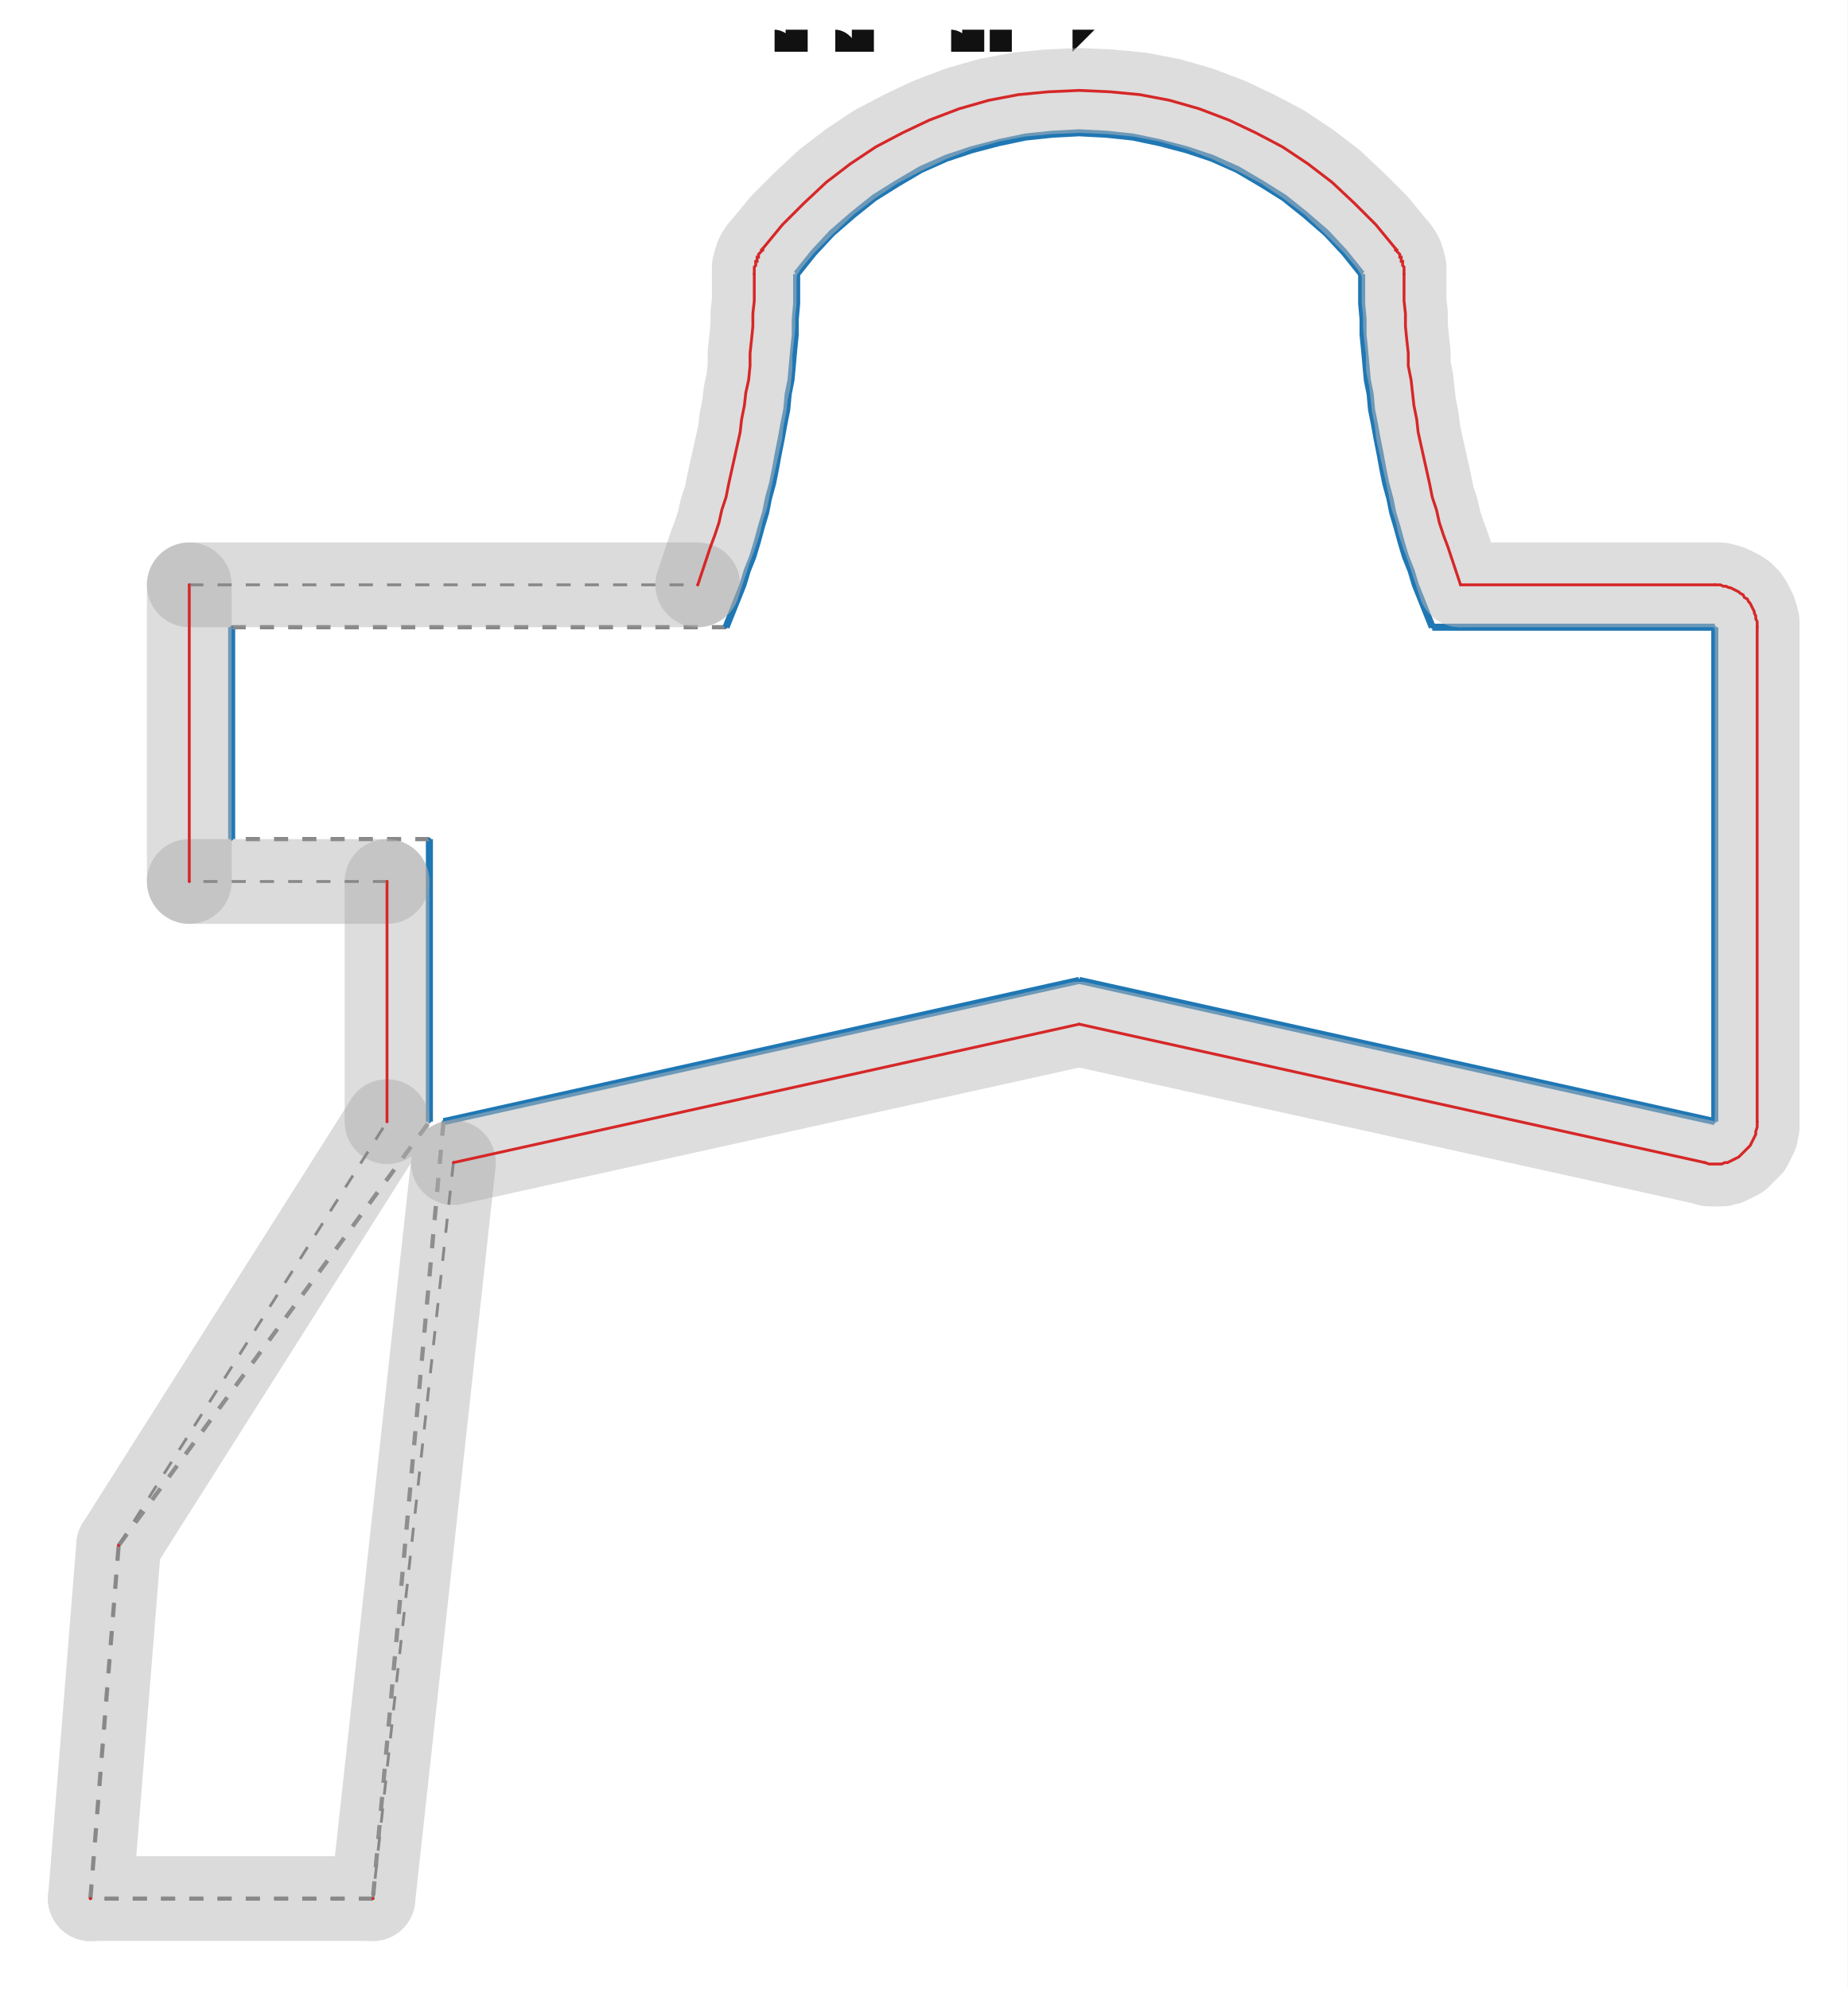
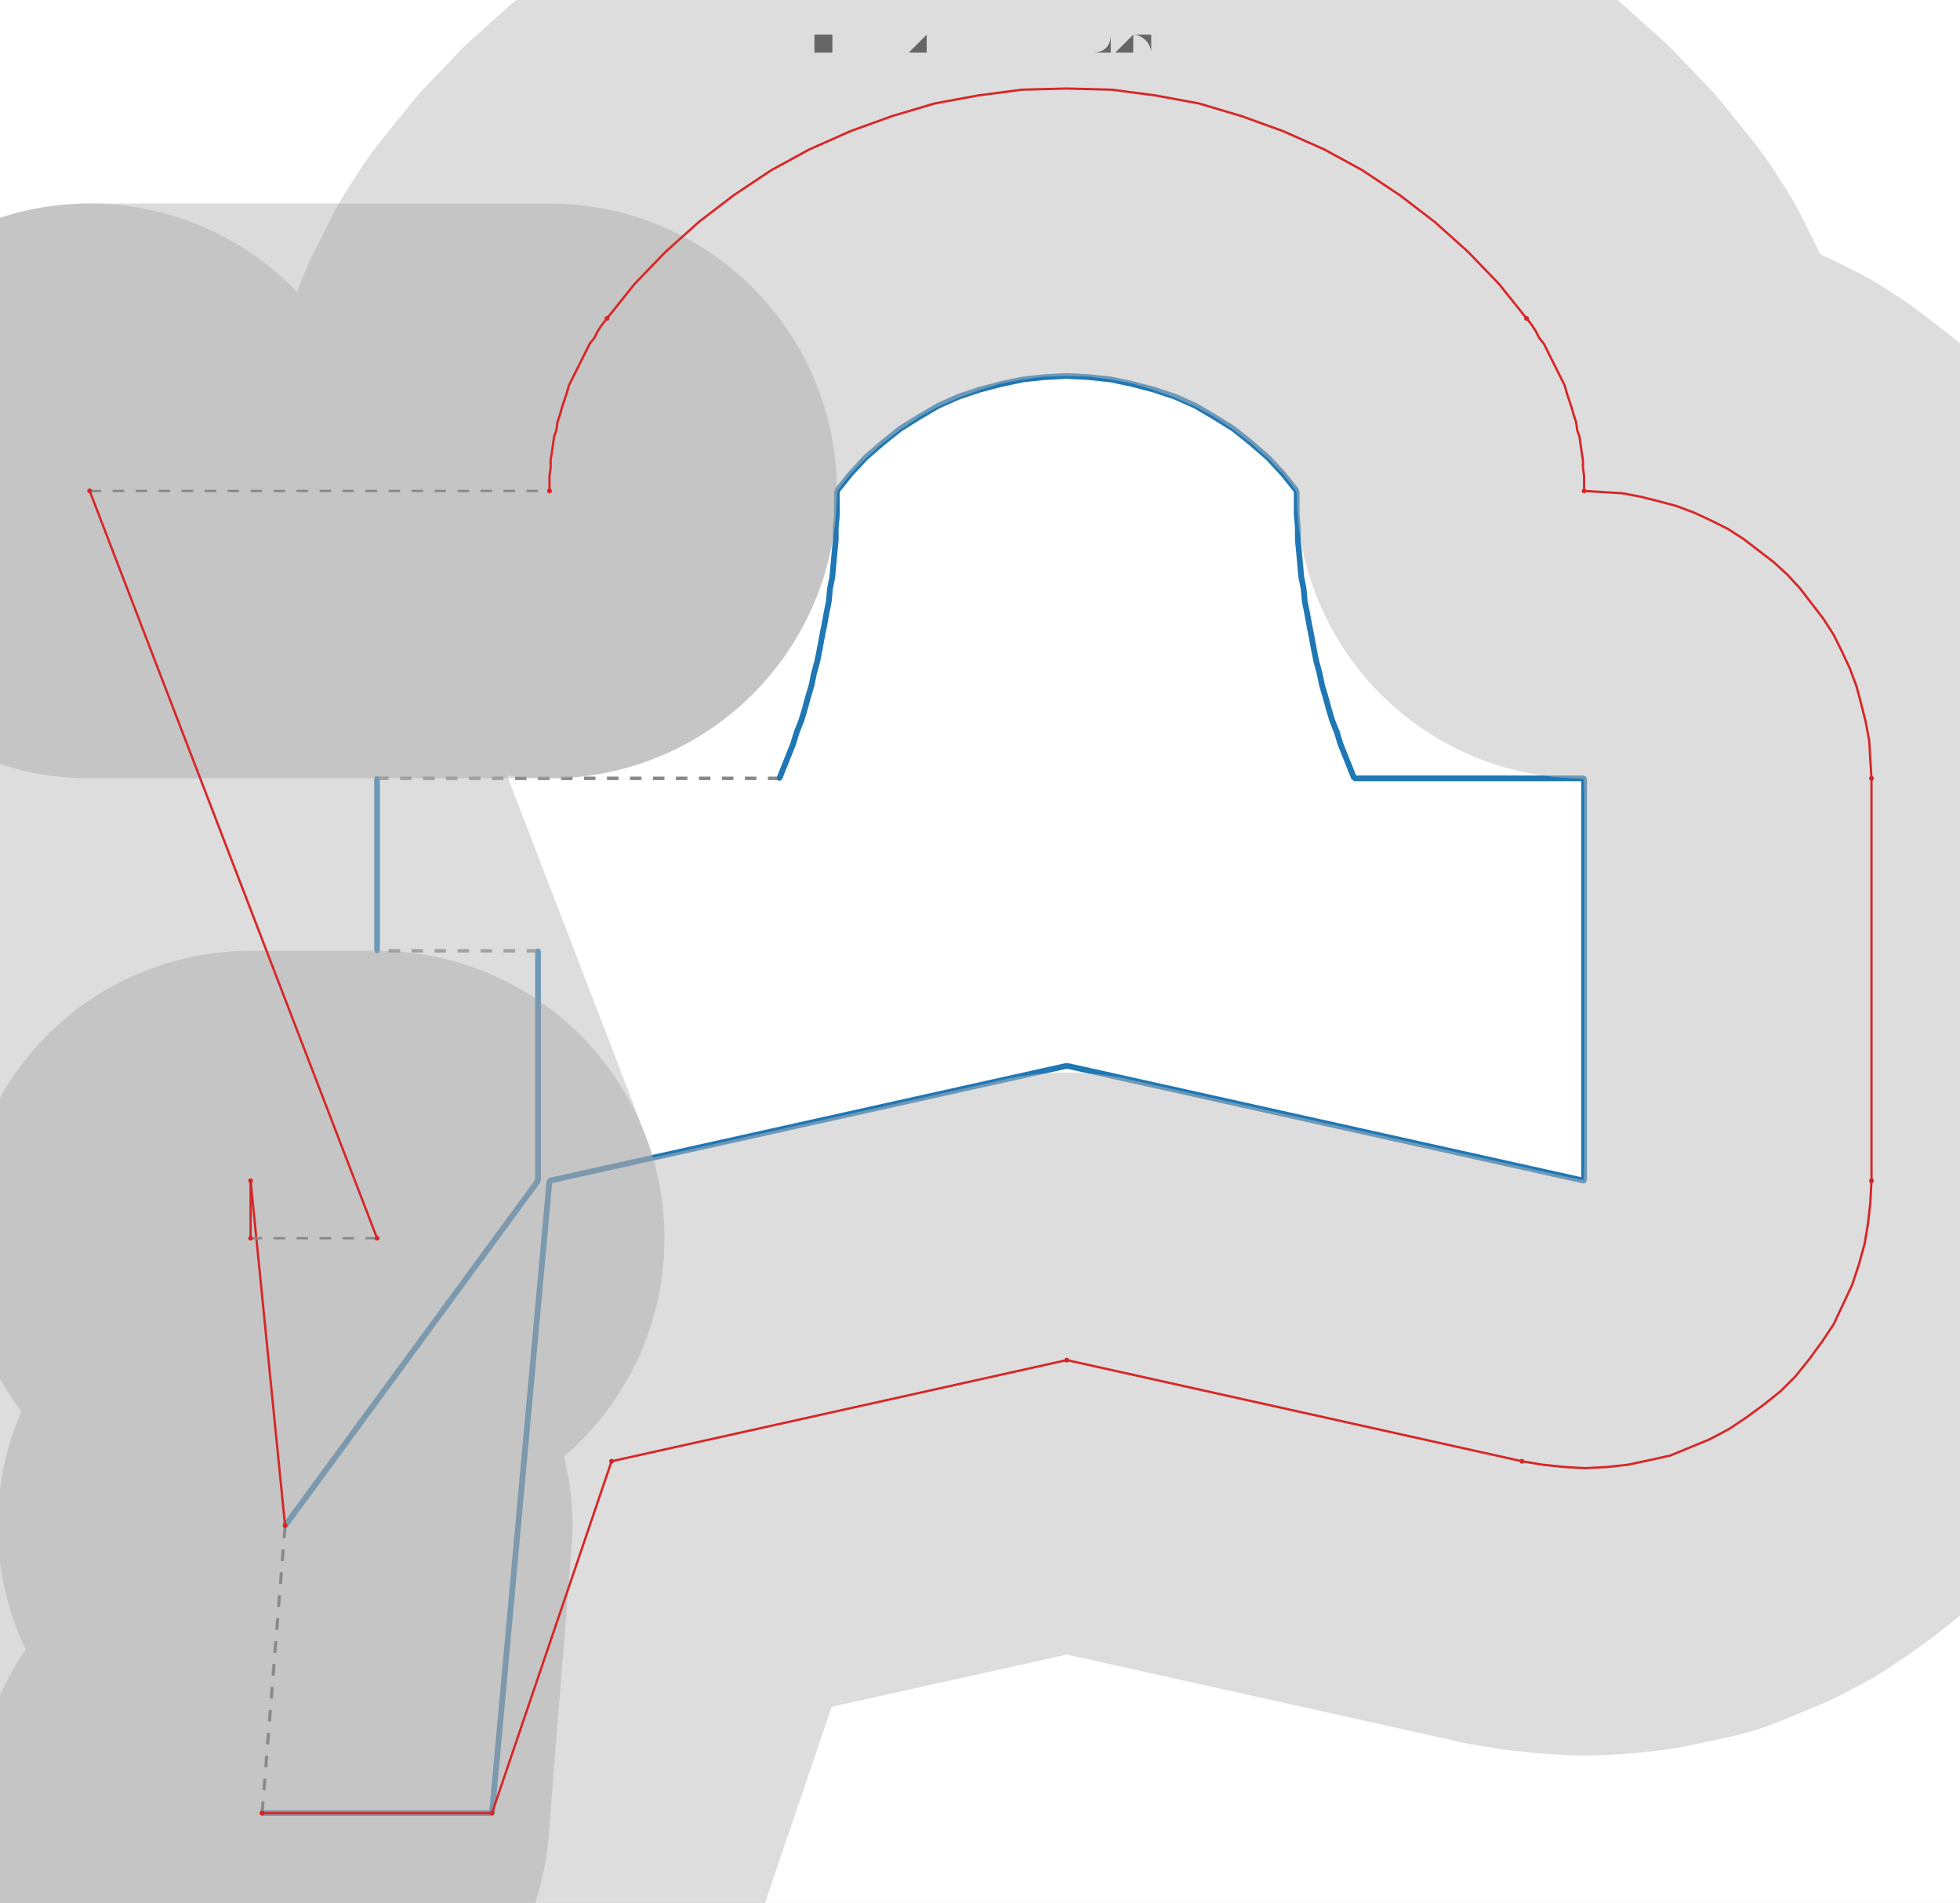
- <svg xmlns="http://www.w3.org/2000/svg" viewBox="-0.064 -0.064 1.308 1.408">
-   <rect x="-0.064" y="-0.064" width="1.308" height="1.408" fill="white" />
-   <text x="0.59" y="-0.032" fill="#111111" font-size="0.021" text-anchor="middle" dominant-baseline="middle">Sample2  |  tool radius=0.03</text>
-   <polyline fill="none" stroke="#888888" stroke-width="0.003" stroke-dasharray="0.01,0.01" points="0,1.28 0,1.28 " />
-   <circle cx="0" cy="1.28" r="0.001" fill="#1f77b4" />
-   <circle cx="0" cy="1.28" r="0.001" fill="#1f77b4" />
-   <polyline fill="none" stroke="#888888" stroke-width="0.003" stroke-dasharray="0.01,0.01" points="0,1.28 0.02,1.03 " />
-   <circle cx="0" cy="1.28" r="0.001" fill="#1f77b4" />
-   <circle cx="0.02" cy="1.03" r="0.001" fill="#1f77b4" />
-   <polyline fill="none" stroke="#888888" stroke-width="0.003" stroke-dasharray="0.01,0.01" points="0.02,1.03 0.24,0.73 " />
-   <circle cx="0.02" cy="1.03" r="0.001" fill="#1f77b4" />
-   <circle cx="0.24" cy="0.73" r="0.001" fill="#1f77b4" />
-   <polyline fill="none" stroke="#1f77b4" stroke-width="0.005" points="0.24,0.73 0.24,0.53 " />
-   <circle cx="0.24" cy="0.73" r="0.001" fill="#1f77b4" />
-   <circle cx="0.24" cy="0.53" r="0.001" fill="#1f77b4" />
-   <polyline fill="none" stroke="#888888" stroke-width="0.003" stroke-dasharray="0.01,0.01" points="0.24,0.53 0.1,0.53 " />
-   <circle cx="0.24" cy="0.53" r="0.001" fill="#1f77b4" />
-   <circle cx="0.1" cy="0.53" r="0.001" fill="#1f77b4" />
-   <polyline fill="none" stroke="#1f77b4" stroke-width="0.005" points="0.1,0.53 0.1,0.38 " />
-   <circle cx="0.1" cy="0.53" r="0.001" fill="#1f77b4" />
-   <circle cx="0.1" cy="0.38" r="0.001" fill="#1f77b4" />
-   <polyline fill="none" stroke="#888888" stroke-width="0.003" stroke-dasharray="0.01,0.01" points="0.1,0.38 0.45,0.38 " />
-   <circle cx="0.1" cy="0.38" r="0.001" fill="#1f77b4" />
-   <circle cx="0.45" cy="0.38" r="0.001" fill="#1f77b4" />
-   <polyline fill="none" stroke="#1f77b4" stroke-width="0.005" points="0.45,0.38 0.454,0.37 0.458,0.36 0.462,0.35 0.465,0.34 0.469,0.33 0.472,0.32 0.475,0.309 0.478,0.299 0.48,0.289 0.483,0.278 0.485,0.268 0.487,0.257 0.489,0.247 0.491,0.236 0.493,0.226 0.494,0.215 0.496,0.205 0.497,0.194 0.498,0.183 0.499,0.173 0.499,0.162 0.5,0.151 0.5,0.141 0.5,0.13 " />
-   <circle cx="0.45" cy="0.38" r="0.001" fill="#1f77b4" />
-   <circle cx="0.5" cy="0.13" r="0.001" fill="#1f77b4" />
-   <polyline fill="none" stroke="#1f77b4" stroke-width="0.005" points="0.5,0.13 0.512,0.115 0.525,0.101 0.54,0.088 0.555,0.076 0.571,0.066 0.588,0.056 0.606,0.048 0.624,0.042 0.643,0.037 0.662,0.033 0.681,0.031 0.7,0.03 0.719,0.031 0.738,0.033 0.757,0.037 0.776,0.042 0.794,0.048 0.812,0.056 0.829,0.066 0.845,0.076 0.86,0.088 0.875,0.101 0.888,0.115 0.9,0.13 " />
-   <circle cx="0.5" cy="0.13" r="0.001" fill="#1f77b4" />
-   <circle cx="0.9" cy="0.13" r="0.001" fill="#1f77b4" />
-   <polyline fill="none" stroke="#1f77b4" stroke-width="0.005" points="0.9,0.13 0.9,0.141 0.9,0.151 0.901,0.162 0.901,0.173 0.902,0.183 0.903,0.194 0.904,0.205 0.906,0.215 0.907,0.226 0.909,0.236 0.911,0.247 0.913,0.257 0.915,0.268 0.917,0.278 0.92,0.289 0.922,0.299 0.925,0.309 0.928,0.32 0.931,0.33 0.935,0.34 0.938,0.35 0.942,0.36 0.946,0.37 0.95,0.38 " />
-   <circle cx="0.9" cy="0.13" r="0.001" fill="#1f77b4" />
-   <circle cx="0.95" cy="0.38" r="0.001" fill="#1f77b4" />
-   <polyline fill="none" stroke="#1f77b4" stroke-width="0.005" points="0.95,0.38 1.15,0.38 " />
-   <circle cx="0.95" cy="0.38" r="0.001" fill="#1f77b4" />
-   <circle cx="1.15" cy="0.38" r="0.001" fill="#1f77b4" />
-   <polyline fill="none" stroke="#1f77b4" stroke-width="0.005" points="1.15,0.38 1.15,0.73 " />
-   <circle cx="1.15" cy="0.38" r="0.001" fill="#1f77b4" />
-   <circle cx="1.15" cy="0.73" r="0.001" fill="#1f77b4" />
-   <polyline fill="none" stroke="#1f77b4" stroke-width="0.005" points="1.15,0.73 0.7,0.63 " />
-   <circle cx="1.15" cy="0.73" r="0.001" fill="#1f77b4" />
-   <circle cx="0.7" cy="0.63" r="0.001" fill="#1f77b4" />
-   <polyline fill="none" stroke="#1f77b4" stroke-width="0.005" points="0.7,0.63 0.25,0.73 " />
-   <circle cx="0.7" cy="0.63" r="0.001" fill="#1f77b4" />
-   <circle cx="0.25" cy="0.73" r="0.001" fill="#1f77b4" />
-   <polyline fill="none" stroke="#888888" stroke-width="0.003" stroke-dasharray="0.01,0.01" points="0.25,0.73 0.2,1.28 " />
-   <circle cx="0.25" cy="0.73" r="0.001" fill="#1f77b4" />
-   <circle cx="0.2" cy="1.28" r="0.001" fill="#1f77b4" />
-   <polyline fill="none" stroke="#888888" stroke-width="0.003" stroke-dasharray="0.01,0.01" points="0.2,1.28 0,1.28 " />
-   <circle cx="0.2" cy="1.28" r="0.001" fill="#1f77b4" />
-   <circle cx="0" cy="1.28" r="0.001" fill="#1f77b4" />
+ <svg xmlns="http://www.w3.org/2000/svg" viewBox="-0.228 -0.077 1.705 1.655">
+   <rect x="-0.228" y="-0.077" width="1.705" height="1.655" fill="white" />
+   <text x="0.625" y="-0.039" fill="#111111" font-size="0.026" text-anchor="middle" dominant-baseline="middle">Sample2  |  tool radius=0.25</text>
+   <polyline fill="none" stroke="#888888" stroke-width="0.003" stroke-dasharray="0.01,0.01" points="0,1.5 0,1.5 " />
+   <circle cx="0" cy="1.5" r="0.002" fill="#1f77b4" />
+   <circle cx="0" cy="1.5" r="0.002" fill="#1f77b4" />
+   <polyline fill="none" stroke="#888888" stroke-width="0.003" stroke-dasharray="0.01,0.01" points="0,1.5 0.02,1.25 " />
+   <circle cx="0" cy="1.5" r="0.002" fill="#1f77b4" />
+   <circle cx="0.02" cy="1.25" r="0.002" fill="#1f77b4" />
+   <polyline fill="none" stroke="#1f77b4" stroke-width="0.005" points="0.02,1.25 0.24,0.95 " />
+   <circle cx="0.02" cy="1.25" r="0.002" fill="#1f77b4" />
+   <circle cx="0.24" cy="0.95" r="0.002" fill="#1f77b4" />
+   <polyline fill="none" stroke="#1f77b4" stroke-width="0.005" points="0.24,0.95 0.24,0.75 " />
+   <circle cx="0.24" cy="0.95" r="0.002" fill="#1f77b4" />
+   <circle cx="0.24" cy="0.75" r="0.002" fill="#1f77b4" />
+   <polyline fill="none" stroke="#888888" stroke-width="0.003" stroke-dasharray="0.01,0.01" points="0.24,0.75 0.1,0.75 " />
+   <circle cx="0.24" cy="0.75" r="0.002" fill="#1f77b4" />
+   <circle cx="0.1" cy="0.75" r="0.002" fill="#1f77b4" />
+   <polyline fill="none" stroke="#1f77b4" stroke-width="0.005" points="0.1,0.75 0.1,0.6 " />
+   <circle cx="0.1" cy="0.75" r="0.002" fill="#1f77b4" />
+   <circle cx="0.1" cy="0.6" r="0.002" fill="#1f77b4" />
+   <polyline fill="none" stroke="#888888" stroke-width="0.003" stroke-dasharray="0.01,0.01" points="0.1,0.6 0.45,0.6 " />
+   <circle cx="0.1" cy="0.6" r="0.002" fill="#1f77b4" />
+   <circle cx="0.45" cy="0.6" r="0.002" fill="#1f77b4" />
+   <polyline fill="none" stroke="#1f77b4" stroke-width="0.005" points="0.45,0.6 0.454,0.59 0.458,0.58 0.462,0.57 0.465,0.56 0.469,0.55 0.472,0.54 0.475,0.529 0.478,0.519 0.48,0.509 0.483,0.498 0.485,0.488 0.487,0.477 0.489,0.467 0.491,0.456 0.493,0.446 0.494,0.435 0.496,0.425 0.497,0.414 0.498,0.403 0.499,0.393 0.499,0.382 0.5,0.371 0.5,0.361 0.5,0.35 " />
+   <circle cx="0.45" cy="0.6" r="0.002" fill="#1f77b4" />
+   <circle cx="0.5" cy="0.35" r="0.002" fill="#1f77b4" />
+   <polyline fill="none" stroke="#1f77b4" stroke-width="0.005" points="0.5,0.35 0.512,0.335 0.525,0.321 0.54,0.308 0.555,0.296 0.571,0.286 0.588,0.276 0.606,0.268 0.624,0.262 0.643,0.257 0.662,0.253 0.681,0.251 0.7,0.25 0.719,0.251 0.738,0.253 0.757,0.257 0.776,0.262 0.794,0.268 0.812,0.276 0.829,0.286 0.845,0.296 0.86,0.308 0.875,0.321 0.888,0.335 0.9,0.35 " />
+   <circle cx="0.5" cy="0.35" r="0.002" fill="#1f77b4" />
+   <circle cx="0.9" cy="0.35" r="0.002" fill="#1f77b4" />
+   <polyline fill="none" stroke="#1f77b4" stroke-width="0.005" points="0.9,0.35 0.9,0.361 0.9,0.371 0.901,0.382 0.901,0.393 0.902,0.403 0.903,0.414 0.904,0.425 0.906,0.435 0.907,0.446 0.909,0.456 0.911,0.467 0.913,0.477 0.915,0.488 0.917,0.498 0.92,0.509 0.922,0.519 0.925,0.529 0.928,0.54 0.931,0.55 0.935,0.56 0.938,0.57 0.942,0.58 0.946,0.59 0.95,0.6 " />
+   <circle cx="0.9" cy="0.35" r="0.002" fill="#1f77b4" />
+   <circle cx="0.95" cy="0.6" r="0.002" fill="#1f77b4" />
+   <polyline fill="none" stroke="#1f77b4" stroke-width="0.005" points="0.95,0.6 1.15,0.6 " />
+   <circle cx="0.95" cy="0.6" r="0.002" fill="#1f77b4" />
+   <circle cx="1.15" cy="0.6" r="0.002" fill="#1f77b4" />
+   <polyline fill="none" stroke="#1f77b4" stroke-width="0.005" points="1.15,0.6 1.15,0.95 " />
+   <circle cx="1.15" cy="0.6" r="0.002" fill="#1f77b4" />
+   <circle cx="1.15" cy="0.95" r="0.002" fill="#1f77b4" />
+   <polyline fill="none" stroke="#1f77b4" stroke-width="0.005" points="1.15,0.95 0.7,0.85 " />
+   <circle cx="1.15" cy="0.95" r="0.002" fill="#1f77b4" />
+   <circle cx="0.7" cy="0.85" r="0.002" fill="#1f77b4" />
+   <polyline fill="none" stroke="#1f77b4" stroke-width="0.005" points="0.7,0.85 0.25,0.95 " />
+   <circle cx="0.7" cy="0.85" r="0.002" fill="#1f77b4" />
+   <circle cx="0.25" cy="0.95" r="0.002" fill="#1f77b4" />
+   <polyline fill="none" stroke="#1f77b4" stroke-width="0.005" points="0.25,0.95 0.2,1.5 " />
+   <circle cx="0.25" cy="0.95" r="0.002" fill="#1f77b4" />
+   <circle cx="0.2" cy="1.5" r="0.002" fill="#1f77b4" />
+   <polyline fill="none" stroke="#1f77b4" stroke-width="0.005" points="0.2,1.5 0,1.5 " />
+   <circle cx="0.2" cy="1.5" r="0.002" fill="#1f77b4" />
+   <circle cx="0" cy="1.5" r="0.002" fill="#1f77b4" />
  <g opacity="0.5">
-     <polyline fill="none" stroke="#bbbbbb" stroke-width="0.06" stroke-linecap="round" stroke-linejoin="round" points="0.21,0.73 0.21,0.56 " />
-     <polyline fill="none" stroke="#bbbbbb" stroke-width="0.06" stroke-linecap="round" stroke-linejoin="round" points="0.07,0.56 0.07,0.35 " />
-     <polyline fill="none" stroke="#bbbbbb" stroke-width="0.06" stroke-linecap="round" stroke-linejoin="round" points="0.43,0.35 0.433,0.341 0.436,0.332 0.439,0.323 0.442,0.315 0.445,0.306 0.447,0.297 0.45,0.288 0.452,0.278 0.454,0.269 0.456,0.26 0.458,0.251 0.46,0.242 0.461,0.233 0.463,0.223 0.464,0.214 0.466,0.205 0.467,0.195 0.467,0.186 0.468,0.177 0.469,0.167 0.469,0.158 0.47,0.149 0.47,0.139 0.47,0.13 " />
-     <polyline fill="none" stroke="#bbbbbb" stroke-width="0.06" stroke-linecap="round" stroke-linejoin="round" points="0.47,0.13 0.47,0.129 0.47,0.128 0.47,0.128 0.47,0.127 0.47,0.126 0.47,0.125 0.471,0.124 0.471,0.124 0.471,0.123 0.471,0.122 0.471,0.121 0.472,0.121 0.472,0.12 0.472,0.119 0.472,0.118 0.473,0.118 0.473,0.117 0.473,0.116 0.474,0.115 0.474,0.115 0.475,0.114 0.475,0.113 0.476,0.113 0.476,0.112 " />
-     <polyline fill="none" stroke="#bbbbbb" stroke-width="0.06" stroke-linecap="round" stroke-linejoin="round" points="0.476,0.112 0.49,0.095 0.505,0.08 0.521,0.065 0.538,0.052 0.556,0.04 0.575,0.03 0.594,0.021 0.615,0.013 0.636,0.007 0.657,0.003 0.678,0.001 0.7,0 0.722,0.001 0.743,0.003 0.764,0.007 0.785,0.013 0.806,0.021 0.825,0.03 0.844,0.04 0.862,0.052 0.879,0.065 0.895,0.08 0.91,0.095 0.924,0.112 " />
-     <polyline fill="none" stroke="#bbbbbb" stroke-width="0.06" stroke-linecap="round" stroke-linejoin="round" points="0.924,0.112 0.924,0.113 0.925,0.113 0.925,0.114 0.926,0.115 0.926,0.115 0.927,0.116 0.927,0.117 0.927,0.118 0.928,0.118 0.928,0.119 0.928,0.12 0.928,0.121 0.929,0.121 0.929,0.122 0.929,0.123 0.929,0.124 0.929,0.124 0.93,0.125 0.93,0.126 0.93,0.127 0.93,0.128 0.93,0.128 0.93,0.129 0.93,0.13 " />
-     <polyline fill="none" stroke="#bbbbbb" stroke-width="0.06" stroke-linecap="round" stroke-linejoin="round" points="0.93,0.13 0.93,0.139 0.93,0.149 0.931,0.158 0.931,0.167 0.932,0.177 0.933,0.186 0.933,0.195 0.935,0.205 0.936,0.214 0.937,0.223 0.939,0.233 0.94,0.242 0.942,0.251 0.944,0.26 0.946,0.269 0.948,0.278 0.95,0.288 0.953,0.297 0.955,0.306 0.958,0.315 0.961,0.323 0.964,0.332 0.967,0.341 0.97,0.35 " />
-     <polyline fill="none" stroke="#bbbbbb" stroke-width="0.06" stroke-linecap="round" stroke-linejoin="round" points="0.97,0.35 1.15,0.35 " />
-     <polyline fill="none" stroke="#bbbbbb" stroke-width="0.06" stroke-linecap="round" stroke-linejoin="round" points="1.15,0.35 1.152,0.35 1.154,0.35 1.156,0.351 1.158,0.351 1.16,0.352 1.161,0.352 1.163,0.353 1.165,0.354 1.167,0.355 1.168,0.356 1.17,0.357 1.171,0.359 1.173,0.36 1.174,0.362 1.175,0.363 1.176,0.365 1.177,0.367 1.178,0.369 1.178,0.37 1.179,0.372 1.179,0.374 1.18,0.376 1.18,0.378 1.18,0.38 " />
-     <polyline fill="none" stroke="#bbbbbb" stroke-width="0.06" stroke-linecap="round" stroke-linejoin="round" points="1.18,0.38 1.18,0.73 " />
-     <polyline fill="none" stroke="#bbbbbb" stroke-width="0.06" stroke-linecap="round" stroke-linejoin="round" points="1.18,0.73 1.18,0.732 1.18,0.734 1.179,0.737 1.179,0.739 1.178,0.741 1.177,0.743 1.176,0.745 1.175,0.747 1.173,0.749 1.172,0.75 1.17,0.752 1.169,0.753 1.167,0.755 1.165,0.756 1.163,0.757 1.161,0.758 1.159,0.759 1.157,0.759 1.155,0.76 1.152,0.76 1.15,0.76 1.148,0.76 1.146,0.76 1.143,0.759 " />
-     <polyline fill="none" stroke="#bbbbbb" stroke-width="0.06" stroke-linecap="round" stroke-linejoin="round" points="1.143,0.759 0.7,0.661 " />
-     <polyline fill="none" stroke="#bbbbbb" stroke-width="0.06" stroke-linecap="round" stroke-linejoin="round" points="0.7,0.661 0.257,0.759 " />
+     <polyline fill="none" stroke="#bbbbbb" stroke-width="0.5" stroke-linecap="round" stroke-linejoin="round" points="0.02,1.25 -0.01,0.95 " />
+     <polyline fill="none" stroke="#bbbbbb" stroke-width="0.5" stroke-linecap="round" stroke-linejoin="round" points="-0.01,0.95 -0.01,1 " />
+     <polyline fill="none" stroke="#bbbbbb" stroke-width="0.5" stroke-linecap="round" stroke-linejoin="round" points="0.1,1 -0.15,0.35 " />
+     <polyline fill="none" stroke="#bbbbbb" stroke-width="0.5" stroke-linecap="round" stroke-linejoin="round" points="0.25,0.35 0.25,0.343 0.25,0.337 0.251,0.33 0.251,0.323 0.252,0.317 0.253,0.31 0.254,0.303 0.256,0.297 0.257,0.29 0.259,0.284 0.261,0.277 0.263,0.271 0.265,0.265 0.267,0.258 0.27,0.252 0.273,0.246 0.276,0.24 0.279,0.234 0.282,0.228 0.285,0.222 0.289,0.217 0.292,0.211 0.296,0.205 0.3,0.2 " />
+     <polyline fill="none" stroke="#bbbbbb" stroke-width="0.5" stroke-linecap="round" stroke-linejoin="round" points="0.3,0.2 0.324,0.17 0.351,0.142 0.38,0.116 0.41,0.093 0.443,0.071 0.476,0.053 0.512,0.037 0.548,0.024 0.585,0.013 0.623,0.006 0.661,0.001 0.7,0 0.739,0.001 0.777,0.006 0.815,0.013 0.852,0.024 0.888,0.037 0.924,0.053 0.957,0.071 0.99,0.093 1.02,0.116 1.049,0.142 1.076,0.17 1.1,0.2 " />
+     <polyline fill="none" stroke="#bbbbbb" stroke-width="0.5" stroke-linecap="round" stroke-linejoin="round" points="1.1,0.2 1.104,0.205 1.108,0.211 1.111,0.217 1.115,0.222 1.118,0.228 1.121,0.234 1.124,0.24 1.127,0.246 1.13,0.252 1.133,0.258 1.135,0.265 1.137,0.271 1.139,0.277 1.141,0.284 1.143,0.29 1.144,0.297 1.146,0.303 1.147,0.31 1.148,0.317 1.149,0.323 1.149,0.33 1.15,0.337 1.15,0.343 1.15,0.35 " />
+     <polyline fill="none" stroke="#bbbbbb" stroke-width="0.5" stroke-linecap="round" stroke-linejoin="round" points="1.15,0.35 1.166,0.351 1.183,0.352 1.199,0.355 1.215,0.359 1.23,0.363 1.246,0.369 1.261,0.376 1.275,0.383 1.289,0.392 1.302,0.402 1.315,0.412 1.327,0.423 1.338,0.435 1.348,0.448 1.358,0.461 1.367,0.475 1.374,0.489 1.381,0.504 1.387,0.52 1.391,0.535 1.395,0.551 1.398,0.567 1.399,0.584 1.4,0.6 " />
+     <polyline fill="none" stroke="#bbbbbb" stroke-width="0.5" stroke-linecap="round" stroke-linejoin="round" points="1.4,0.6 1.4,0.95 " />
+     <polyline fill="none" stroke="#bbbbbb" stroke-width="0.5" stroke-linecap="round" stroke-linejoin="round" points="1.4,0.95 1.399,0.969 1.397,0.987 1.394,1.005 1.389,1.023 1.383,1.041 1.375,1.058 1.367,1.075 1.357,1.09 1.346,1.105 1.334,1.12 1.321,1.133 1.306,1.145 1.291,1.156 1.276,1.166 1.259,1.175 1.242,1.182 1.225,1.189 1.207,1.193 1.188,1.197 1.17,1.199 1.151,1.2 1.133,1.199 1.114,1.197 1.096,1.194 " />
+     <polyline fill="none" stroke="#bbbbbb" stroke-width="0.5" stroke-linecap="round" stroke-linejoin="round" points="1.096,1.194 0.7,1.106 " />
+     <polyline fill="none" stroke="#bbbbbb" stroke-width="0.5" stroke-linecap="round" stroke-linejoin="round" points="0.7,1.106 0.304,1.194 " />
+     <polyline fill="none" stroke="#bbbbbb" stroke-width="0.5" stroke-linecap="round" stroke-linejoin="round" points="0.304,1.194 0.2,1.5 " />
+     <polyline fill="none" stroke="#bbbbbb" stroke-width="0.5" stroke-linecap="round" stroke-linejoin="round" points="0.2,1.5 0,1.5 " />
  </g>
  <g opacity="0.35">
-     <polyline fill="none" stroke="#999999" stroke-width="0.06" stroke-linecap="round" stroke-linejoin="round" points="0,1.28 0,1.28 " />
-     <polyline fill="none" stroke="#999999" stroke-width="0.06" stroke-linecap="round" stroke-linejoin="round" points="0,1.28 0.02,1.03 " />
-     <polyline fill="none" stroke="#999999" stroke-width="0.06" stroke-linecap="round" stroke-linejoin="round" points="0.02,1.03 0.21,0.73 " />
-     <polyline fill="none" stroke="#999999" stroke-width="0.06" stroke-linecap="round" stroke-linejoin="round" points="0.21,0.56 0.07,0.56 " />
-     <polyline fill="none" stroke="#999999" stroke-width="0.06" stroke-linecap="round" stroke-linejoin="round" points="0.07,0.35 0.43,0.35 " />
-     <polyline fill="none" stroke="#999999" stroke-width="0.06" stroke-linecap="round" stroke-linejoin="round" points="0.257,0.759 0.2,1.28 " />
-     <polyline fill="none" stroke="#999999" stroke-width="0.06" stroke-linecap="round" stroke-linejoin="round" points="0.2,1.28 0,1.28 " />
+     <polyline fill="none" stroke="#999999" stroke-width="0.5" stroke-linecap="round" stroke-linejoin="round" points="0,1.5 0,1.5 " />
+     <polyline fill="none" stroke="#999999" stroke-width="0.5" stroke-linecap="round" stroke-linejoin="round" points="0,1.5 0.02,1.25 " />
+     <polyline fill="none" stroke="#999999" stroke-width="0.5" stroke-linecap="round" stroke-linejoin="round" points="-0.01,1 0.1,1 " />
+     <polyline fill="none" stroke="#999999" stroke-width="0.5" stroke-linecap="round" stroke-linejoin="round" points="-0.15,0.35 0.25,0.35 " />
  </g>
-   <polyline fill="none" stroke="#888888" stroke-width="0.002" stroke-dasharray="0.01,0.01" points="0,1.28 0,1.28 " />
-   <circle cx="0" cy="1.28" r="0.001" fill="#d62728" />
-   <circle cx="0" cy="1.28" r="0.001" fill="#d62728" />
-   <polyline fill="none" stroke="#888888" stroke-width="0.002" stroke-dasharray="0.01,0.01" points="0,1.28 0.02,1.03 " />
-   <circle cx="0" cy="1.28" r="0.001" fill="#d62728" />
-   <circle cx="0.02" cy="1.03" r="0.001" fill="#d62728" />
-   <polyline fill="none" stroke="#888888" stroke-width="0.002" stroke-dasharray="0.01,0.01" points="0.02,1.03 0.21,0.73 " />
-   <circle cx="0.02" cy="1.03" r="0.001" fill="#d62728" />
-   <circle cx="0.21" cy="0.73" r="0.001" fill="#d62728" />
-   <polyline fill="none" stroke="#d62728" stroke-width="0.002" points="0.21,0.73 0.21,0.56 " />
-   <circle cx="0.21" cy="0.73" r="0.001" fill="#d62728" />
-   <circle cx="0.21" cy="0.56" r="0.001" fill="#d62728" />
-   <polyline fill="none" stroke="#888888" stroke-width="0.002" stroke-dasharray="0.01,0.01" points="0.21,0.56 0.07,0.56 " />
-   <circle cx="0.21" cy="0.56" r="0.001" fill="#d62728" />
-   <circle cx="0.07" cy="0.56" r="0.001" fill="#d62728" />
-   <polyline fill="none" stroke="#d62728" stroke-width="0.002" points="0.07,0.56 0.07,0.35 " />
-   <circle cx="0.07" cy="0.56" r="0.001" fill="#d62728" />
-   <circle cx="0.07" cy="0.35" r="0.001" fill="#d62728" />
-   <polyline fill="none" stroke="#888888" stroke-width="0.002" stroke-dasharray="0.01,0.01" points="0.07,0.35 0.43,0.35 " />
-   <circle cx="0.07" cy="0.35" r="0.001" fill="#d62728" />
-   <circle cx="0.43" cy="0.35" r="0.001" fill="#d62728" />
-   <polyline fill="none" stroke="#d62728" stroke-width="0.002" points="0.43,0.35 0.433,0.341 0.436,0.332 0.439,0.323 0.442,0.315 0.445,0.306 0.447,0.297 0.45,0.288 0.452,0.278 0.454,0.269 0.456,0.26 0.458,0.251 0.46,0.242 0.461,0.233 0.463,0.223 0.464,0.214 0.466,0.205 0.467,0.195 0.467,0.186 0.468,0.177 0.469,0.167 0.469,0.158 0.47,0.149 0.47,0.139 0.47,0.13 " />
-   <circle cx="0.43" cy="0.35" r="0.001" fill="#d62728" />
-   <circle cx="0.47" cy="0.13" r="0.001" fill="#d62728" />
-   <polyline fill="none" stroke="#d62728" stroke-width="0.002" points="0.47,0.13 0.47,0.129 0.47,0.128 0.47,0.128 0.47,0.127 0.47,0.126 0.47,0.125 0.471,0.124 0.471,0.124 0.471,0.123 0.471,0.122 0.471,0.121 0.472,0.121 0.472,0.12 0.472,0.119 0.472,0.118 0.473,0.118 0.473,0.117 0.473,0.116 0.474,0.115 0.474,0.115 0.475,0.114 0.475,0.113 0.476,0.113 0.476,0.112 " />
-   <circle cx="0.47" cy="0.13" r="0.001" fill="#d62728" />
-   <circle cx="0.476" cy="0.112" r="0.001" fill="#d62728" />
-   <polyline fill="none" stroke="#d62728" stroke-width="0.002" points="0.476,0.112 0.49,0.095 0.505,0.08 0.521,0.065 0.538,0.052 0.556,0.04 0.575,0.03 0.594,0.021 0.615,0.013 0.636,0.007 0.657,0.003 0.678,0.001 0.7,0 0.722,0.001 0.743,0.003 0.764,0.007 0.785,0.013 0.806,0.021 0.825,0.03 0.844,0.04 0.862,0.052 0.879,0.065 0.895,0.08 0.91,0.095 0.924,0.112 " />
-   <circle cx="0.476" cy="0.112" r="0.001" fill="#d62728" />
-   <circle cx="0.924" cy="0.112" r="0.001" fill="#d62728" />
-   <polyline fill="none" stroke="#d62728" stroke-width="0.002" points="0.924,0.112 0.924,0.113 0.925,0.113 0.925,0.114 0.926,0.115 0.926,0.115 0.927,0.116 0.927,0.117 0.927,0.118 0.928,0.118 0.928,0.119 0.928,0.12 0.928,0.121 0.929,0.121 0.929,0.122 0.929,0.123 0.929,0.124 0.929,0.124 0.93,0.125 0.93,0.126 0.93,0.127 0.93,0.128 0.93,0.128 0.93,0.129 0.93,0.13 " />
-   <circle cx="0.924" cy="0.112" r="0.001" fill="#d62728" />
-   <circle cx="0.93" cy="0.13" r="0.001" fill="#d62728" />
-   <polyline fill="none" stroke="#d62728" stroke-width="0.002" points="0.93,0.13 0.93,0.139 0.93,0.149 0.931,0.158 0.931,0.167 0.932,0.177 0.933,0.186 0.933,0.195 0.935,0.205 0.936,0.214 0.937,0.223 0.939,0.233 0.94,0.242 0.942,0.251 0.944,0.26 0.946,0.269 0.948,0.278 0.95,0.288 0.953,0.297 0.955,0.306 0.958,0.315 0.961,0.323 0.964,0.332 0.967,0.341 0.97,0.35 " />
-   <circle cx="0.93" cy="0.13" r="0.001" fill="#d62728" />
-   <circle cx="0.97" cy="0.35" r="0.001" fill="#d62728" />
-   <polyline fill="none" stroke="#d62728" stroke-width="0.002" points="0.97,0.35 1.15,0.35 " />
-   <circle cx="0.97" cy="0.35" r="0.001" fill="#d62728" />
-   <circle cx="1.15" cy="0.35" r="0.001" fill="#d62728" />
-   <polyline fill="none" stroke="#d62728" stroke-width="0.002" points="1.15,0.35 1.152,0.35 1.154,0.35 1.156,0.351 1.158,0.351 1.16,0.352 1.161,0.352 1.163,0.353 1.165,0.354 1.167,0.355 1.168,0.356 1.17,0.357 1.171,0.359 1.173,0.36 1.174,0.362 1.175,0.363 1.176,0.365 1.177,0.367 1.178,0.369 1.178,0.37 1.179,0.372 1.179,0.374 1.18,0.376 1.18,0.378 1.18,0.38 " />
-   <circle cx="1.15" cy="0.35" r="0.001" fill="#d62728" />
-   <circle cx="1.18" cy="0.38" r="0.001" fill="#d62728" />
-   <polyline fill="none" stroke="#d62728" stroke-width="0.002" points="1.18,0.38 1.18,0.73 " />
-   <circle cx="1.18" cy="0.38" r="0.001" fill="#d62728" />
-   <circle cx="1.18" cy="0.73" r="0.001" fill="#d62728" />
-   <polyline fill="none" stroke="#d62728" stroke-width="0.002" points="1.18,0.73 1.18,0.732 1.18,0.734 1.179,0.737 1.179,0.739 1.178,0.741 1.177,0.743 1.176,0.745 1.175,0.747 1.173,0.749 1.172,0.75 1.17,0.752 1.169,0.753 1.167,0.755 1.165,0.756 1.163,0.757 1.161,0.758 1.159,0.759 1.157,0.759 1.155,0.76 1.152,0.76 1.15,0.76 1.148,0.76 1.146,0.76 1.143,0.759 " />
-   <circle cx="1.18" cy="0.73" r="0.001" fill="#d62728" />
-   <circle cx="1.143" cy="0.759" r="0.001" fill="#d62728" />
-   <polyline fill="none" stroke="#d62728" stroke-width="0.002" points="1.143,0.759 0.7,0.661 " />
-   <circle cx="1.143" cy="0.759" r="0.001" fill="#d62728" />
-   <circle cx="0.7" cy="0.661" r="0.001" fill="#d62728" />
-   <polyline fill="none" stroke="#d62728" stroke-width="0.002" points="0.7,0.661 0.257,0.759 " />
-   <circle cx="0.7" cy="0.661" r="0.001" fill="#d62728" />
-   <circle cx="0.257" cy="0.759" r="0.001" fill="#d62728" />
-   <polyline fill="none" stroke="#888888" stroke-width="0.002" stroke-dasharray="0.01,0.01" points="0.257,0.759 0.2,1.28 " />
-   <circle cx="0.257" cy="0.759" r="0.001" fill="#d62728" />
-   <circle cx="0.2" cy="1.28" r="0.001" fill="#d62728" />
-   <polyline fill="none" stroke="#888888" stroke-width="0.002" stroke-dasharray="0.01,0.01" points="0.2,1.28 0,1.28 " />
-   <circle cx="0.2" cy="1.28" r="0.001" fill="#d62728" />
-   <circle cx="0" cy="1.28" r="0.001" fill="#d62728" />
+   <polyline fill="none" stroke="#888888" stroke-width="0.002" stroke-dasharray="0.01,0.01" points="0,1.5 0,1.5 " />
+   <circle cx="0" cy="1.5" r="0.002" fill="#d62728" />
+   <circle cx="0" cy="1.5" r="0.002" fill="#d62728" />
+   <polyline fill="none" stroke="#888888" stroke-width="0.002" stroke-dasharray="0.01,0.01" points="0,1.5 0.02,1.25 " />
+   <circle cx="0" cy="1.5" r="0.002" fill="#d62728" />
+   <circle cx="0.02" cy="1.25" r="0.002" fill="#d62728" />
+   <polyline fill="none" stroke="#d62728" stroke-width="0.002" points="0.02,1.25 -0.01,0.95 " />
+   <circle cx="0.02" cy="1.25" r="0.002" fill="#d62728" />
+   <circle cx="-0.01" cy="0.95" r="0.002" fill="#d62728" />
+   <polyline fill="none" stroke="#d62728" stroke-width="0.002" points="-0.01,0.95 -0.01,1 " />
+   <circle cx="-0.01" cy="0.95" r="0.002" fill="#d62728" />
+   <circle cx="-0.01" cy="1" r="0.002" fill="#d62728" />
+   <polyline fill="none" stroke="#888888" stroke-width="0.002" stroke-dasharray="0.01,0.01" points="-0.01,1 0.1,1 " />
+   <circle cx="-0.01" cy="1" r="0.002" fill="#d62728" />
+   <circle cx="0.1" cy="1" r="0.002" fill="#d62728" />
+   <polyline fill="none" stroke="#d62728" stroke-width="0.002" points="0.1,1 -0.15,0.35 " />
+   <circle cx="0.1" cy="1" r="0.002" fill="#d62728" />
+   <circle cx="-0.15" cy="0.35" r="0.002" fill="#d62728" />
+   <polyline fill="none" stroke="#888888" stroke-width="0.002" stroke-dasharray="0.01,0.01" points="-0.15,0.35 0.25,0.35 " />
+   <circle cx="-0.15" cy="0.35" r="0.002" fill="#d62728" />
+   <circle cx="0.25" cy="0.35" r="0.002" fill="#d62728" />
+   <polyline fill="none" stroke="#d62728" stroke-width="0.002" points="0.25,0.35 0.25,0.343 0.25,0.337 0.251,0.33 0.251,0.323 0.252,0.317 0.253,0.31 0.254,0.303 0.256,0.297 0.257,0.29 0.259,0.284 0.261,0.277 0.263,0.271 0.265,0.265 0.267,0.258 0.27,0.252 0.273,0.246 0.276,0.24 0.279,0.234 0.282,0.228 0.285,0.222 0.289,0.217 0.292,0.211 0.296,0.205 0.3,0.2 " />
+   <circle cx="0.25" cy="0.35" r="0.002" fill="#d62728" />
+   <circle cx="0.3" cy="0.2" r="0.002" fill="#d62728" />
+   <polyline fill="none" stroke="#d62728" stroke-width="0.002" points="0.3,0.2 0.324,0.17 0.351,0.142 0.38,0.116 0.41,0.093 0.443,0.071 0.476,0.053 0.512,0.037 0.548,0.024 0.585,0.013 0.623,0.006 0.661,0.001 0.7,0 0.739,0.001 0.777,0.006 0.815,0.013 0.852,0.024 0.888,0.037 0.924,0.053 0.957,0.071 0.99,0.093 1.02,0.116 1.049,0.142 1.076,0.17 1.1,0.2 " />
+   <circle cx="0.3" cy="0.2" r="0.002" fill="#d62728" />
+   <circle cx="1.1" cy="0.2" r="0.002" fill="#d62728" />
+   <polyline fill="none" stroke="#d62728" stroke-width="0.002" points="1.1,0.2 1.104,0.205 1.108,0.211 1.111,0.217 1.115,0.222 1.118,0.228 1.121,0.234 1.124,0.24 1.127,0.246 1.13,0.252 1.133,0.258 1.135,0.265 1.137,0.271 1.139,0.277 1.141,0.284 1.143,0.29 1.144,0.297 1.146,0.303 1.147,0.31 1.148,0.317 1.149,0.323 1.149,0.33 1.15,0.337 1.15,0.343 1.15,0.35 " />
+   <circle cx="1.1" cy="0.2" r="0.002" fill="#d62728" />
+   <circle cx="1.15" cy="0.35" r="0.002" fill="#d62728" />
+   <polyline fill="none" stroke="#d62728" stroke-width="0.002" points="1.15,0.35 1.166,0.351 1.183,0.352 1.199,0.355 1.215,0.359 1.23,0.363 1.246,0.369 1.261,0.376 1.275,0.383 1.289,0.392 1.302,0.402 1.315,0.412 1.327,0.423 1.338,0.435 1.348,0.448 1.358,0.461 1.367,0.475 1.374,0.489 1.381,0.504 1.387,0.52 1.391,0.535 1.395,0.551 1.398,0.567 1.399,0.584 1.4,0.6 " />
+   <circle cx="1.15" cy="0.35" r="0.002" fill="#d62728" />
+   <circle cx="1.4" cy="0.6" r="0.002" fill="#d62728" />
+   <polyline fill="none" stroke="#d62728" stroke-width="0.002" points="1.4,0.6 1.4,0.95 " />
+   <circle cx="1.4" cy="0.6" r="0.002" fill="#d62728" />
+   <circle cx="1.4" cy="0.95" r="0.002" fill="#d62728" />
+   <polyline fill="none" stroke="#d62728" stroke-width="0.002" points="1.4,0.95 1.399,0.969 1.397,0.987 1.394,1.005 1.389,1.023 1.383,1.041 1.375,1.058 1.367,1.075 1.357,1.09 1.346,1.105 1.334,1.12 1.321,1.133 1.306,1.145 1.291,1.156 1.276,1.166 1.259,1.175 1.242,1.182 1.225,1.189 1.207,1.193 1.188,1.197 1.17,1.199 1.151,1.2 1.133,1.199 1.114,1.197 1.096,1.194 " />
+   <circle cx="1.4" cy="0.95" r="0.002" fill="#d62728" />
+   <circle cx="1.096" cy="1.194" r="0.002" fill="#d62728" />
+   <polyline fill="none" stroke="#d62728" stroke-width="0.002" points="1.096,1.194 0.7,1.106 " />
+   <circle cx="1.096" cy="1.194" r="0.002" fill="#d62728" />
+   <circle cx="0.7" cy="1.106" r="0.002" fill="#d62728" />
+   <polyline fill="none" stroke="#d62728" stroke-width="0.002" points="0.7,1.106 0.304,1.194 " />
+   <circle cx="0.7" cy="1.106" r="0.002" fill="#d62728" />
+   <circle cx="0.304" cy="1.194" r="0.002" fill="#d62728" />
+   <polyline fill="none" stroke="#d62728" stroke-width="0.002" points="0.304,1.194 0.2,1.5 " />
+   <circle cx="0.304" cy="1.194" r="0.002" fill="#d62728" />
+   <circle cx="0.2" cy="1.5" r="0.002" fill="#d62728" />
+   <polyline fill="none" stroke="#d62728" stroke-width="0.002" points="0.2,1.5 0,1.5 " />
+   <circle cx="0.2" cy="1.5" r="0.002" fill="#d62728" />
+   <circle cx="0" cy="1.5" r="0.002" fill="#d62728" />
</svg>
